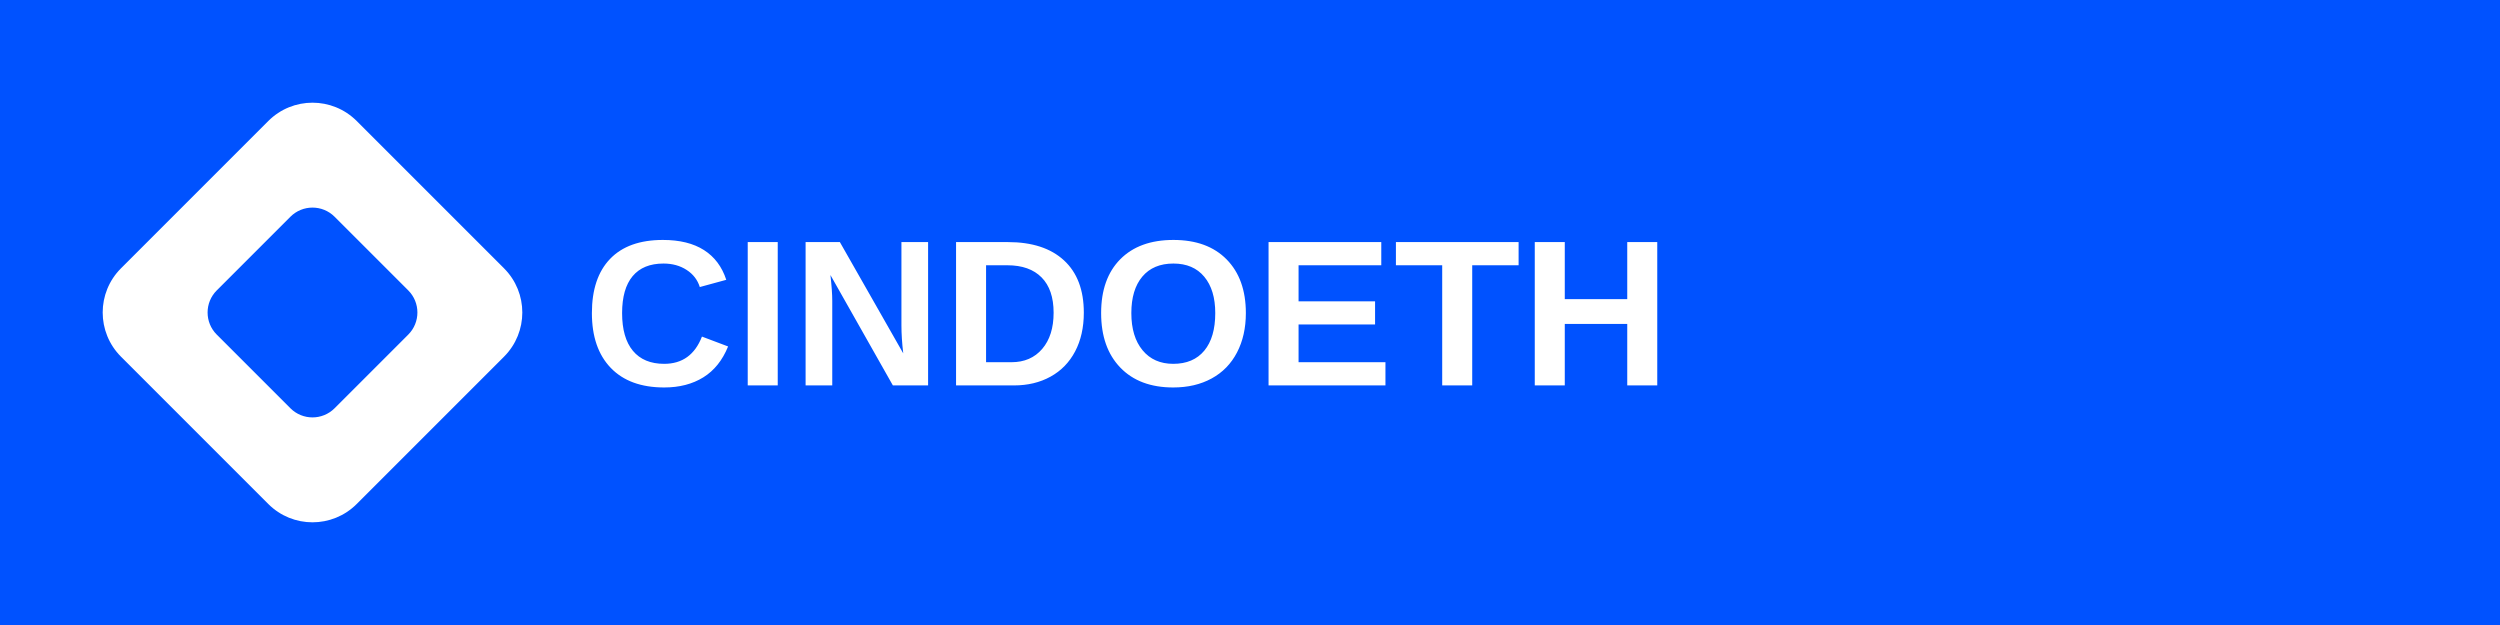
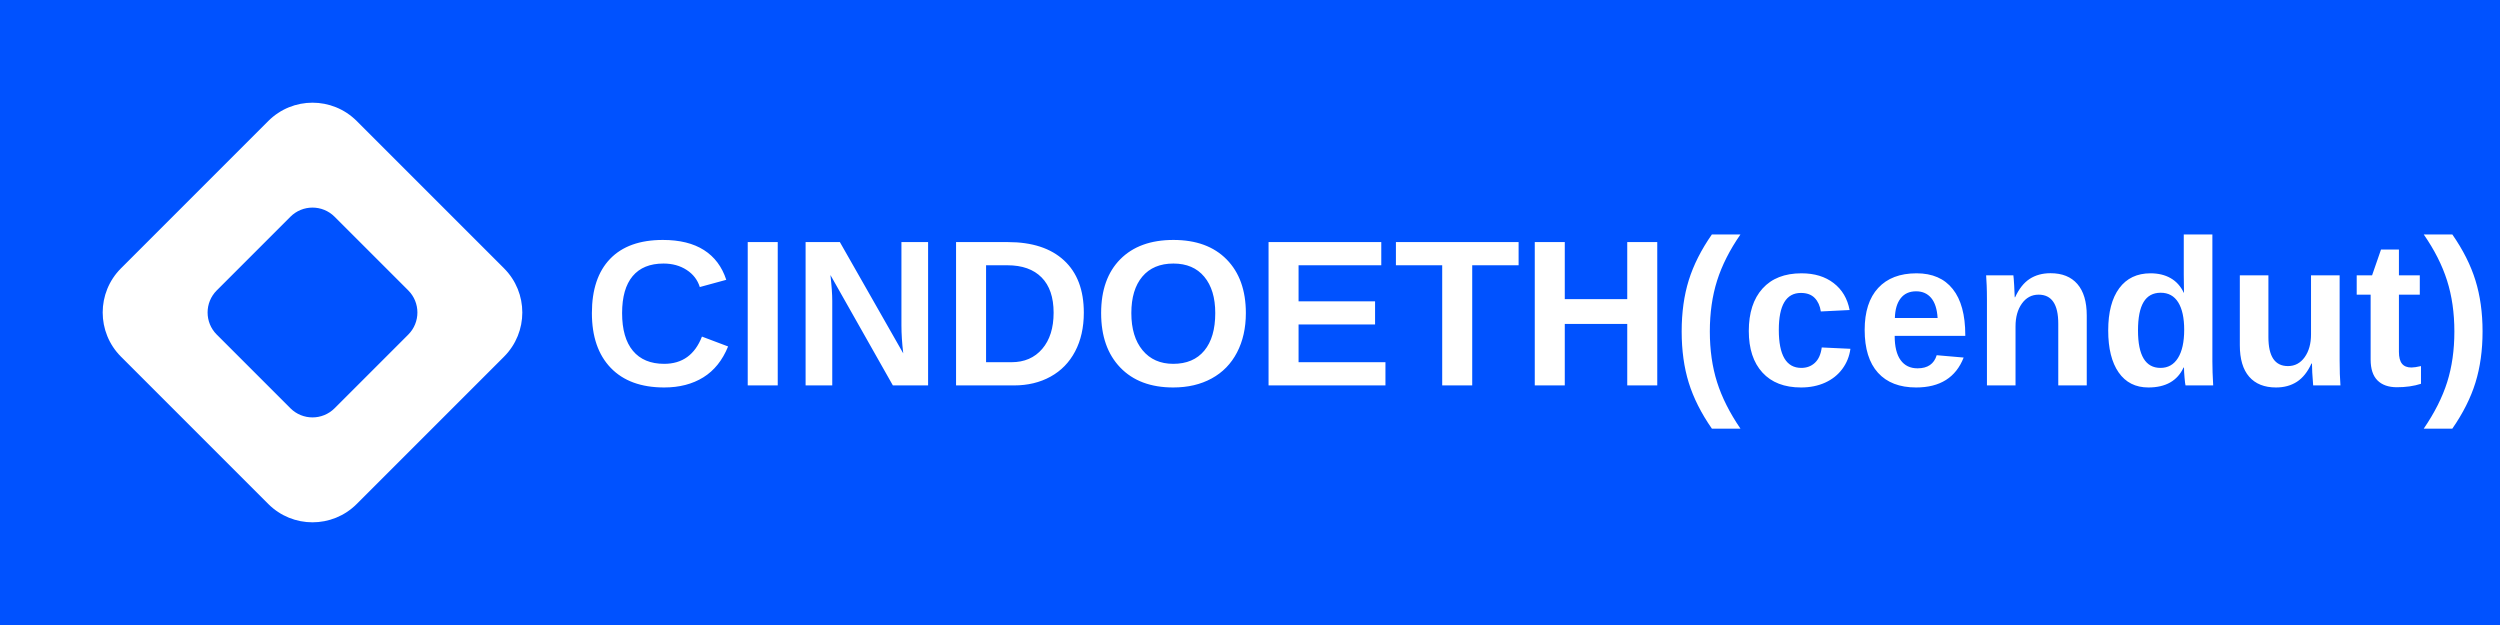
<svg xmlns="http://www.w3.org/2000/svg" viewBox="0 0 1200 300" width="1200" height="300">
  <rect width="1200" height="300" fill="#0052FF" />
  <g transform="translate(150,150) rotate(45) translate(-150,-150)">
    <rect x="70" y="70" width="160" height="160" rx="30" fill="#FFFFFF" />
    <rect x="110" y="110" width="80" height="80" rx="15" fill="#0052FF" />
  </g>
-   <text x="280" y="185" font-family="Arial, sans-serif" font-size="100" font-weight="bold" fill="#FFFFFF">CINDOETH</text>
+   <text x="280" y="185" font-family="Arial, sans-serif" font-size="100" font-weight="bold" fill="#FFFFFF">CINDOETH(cendut)</text>
</svg>
